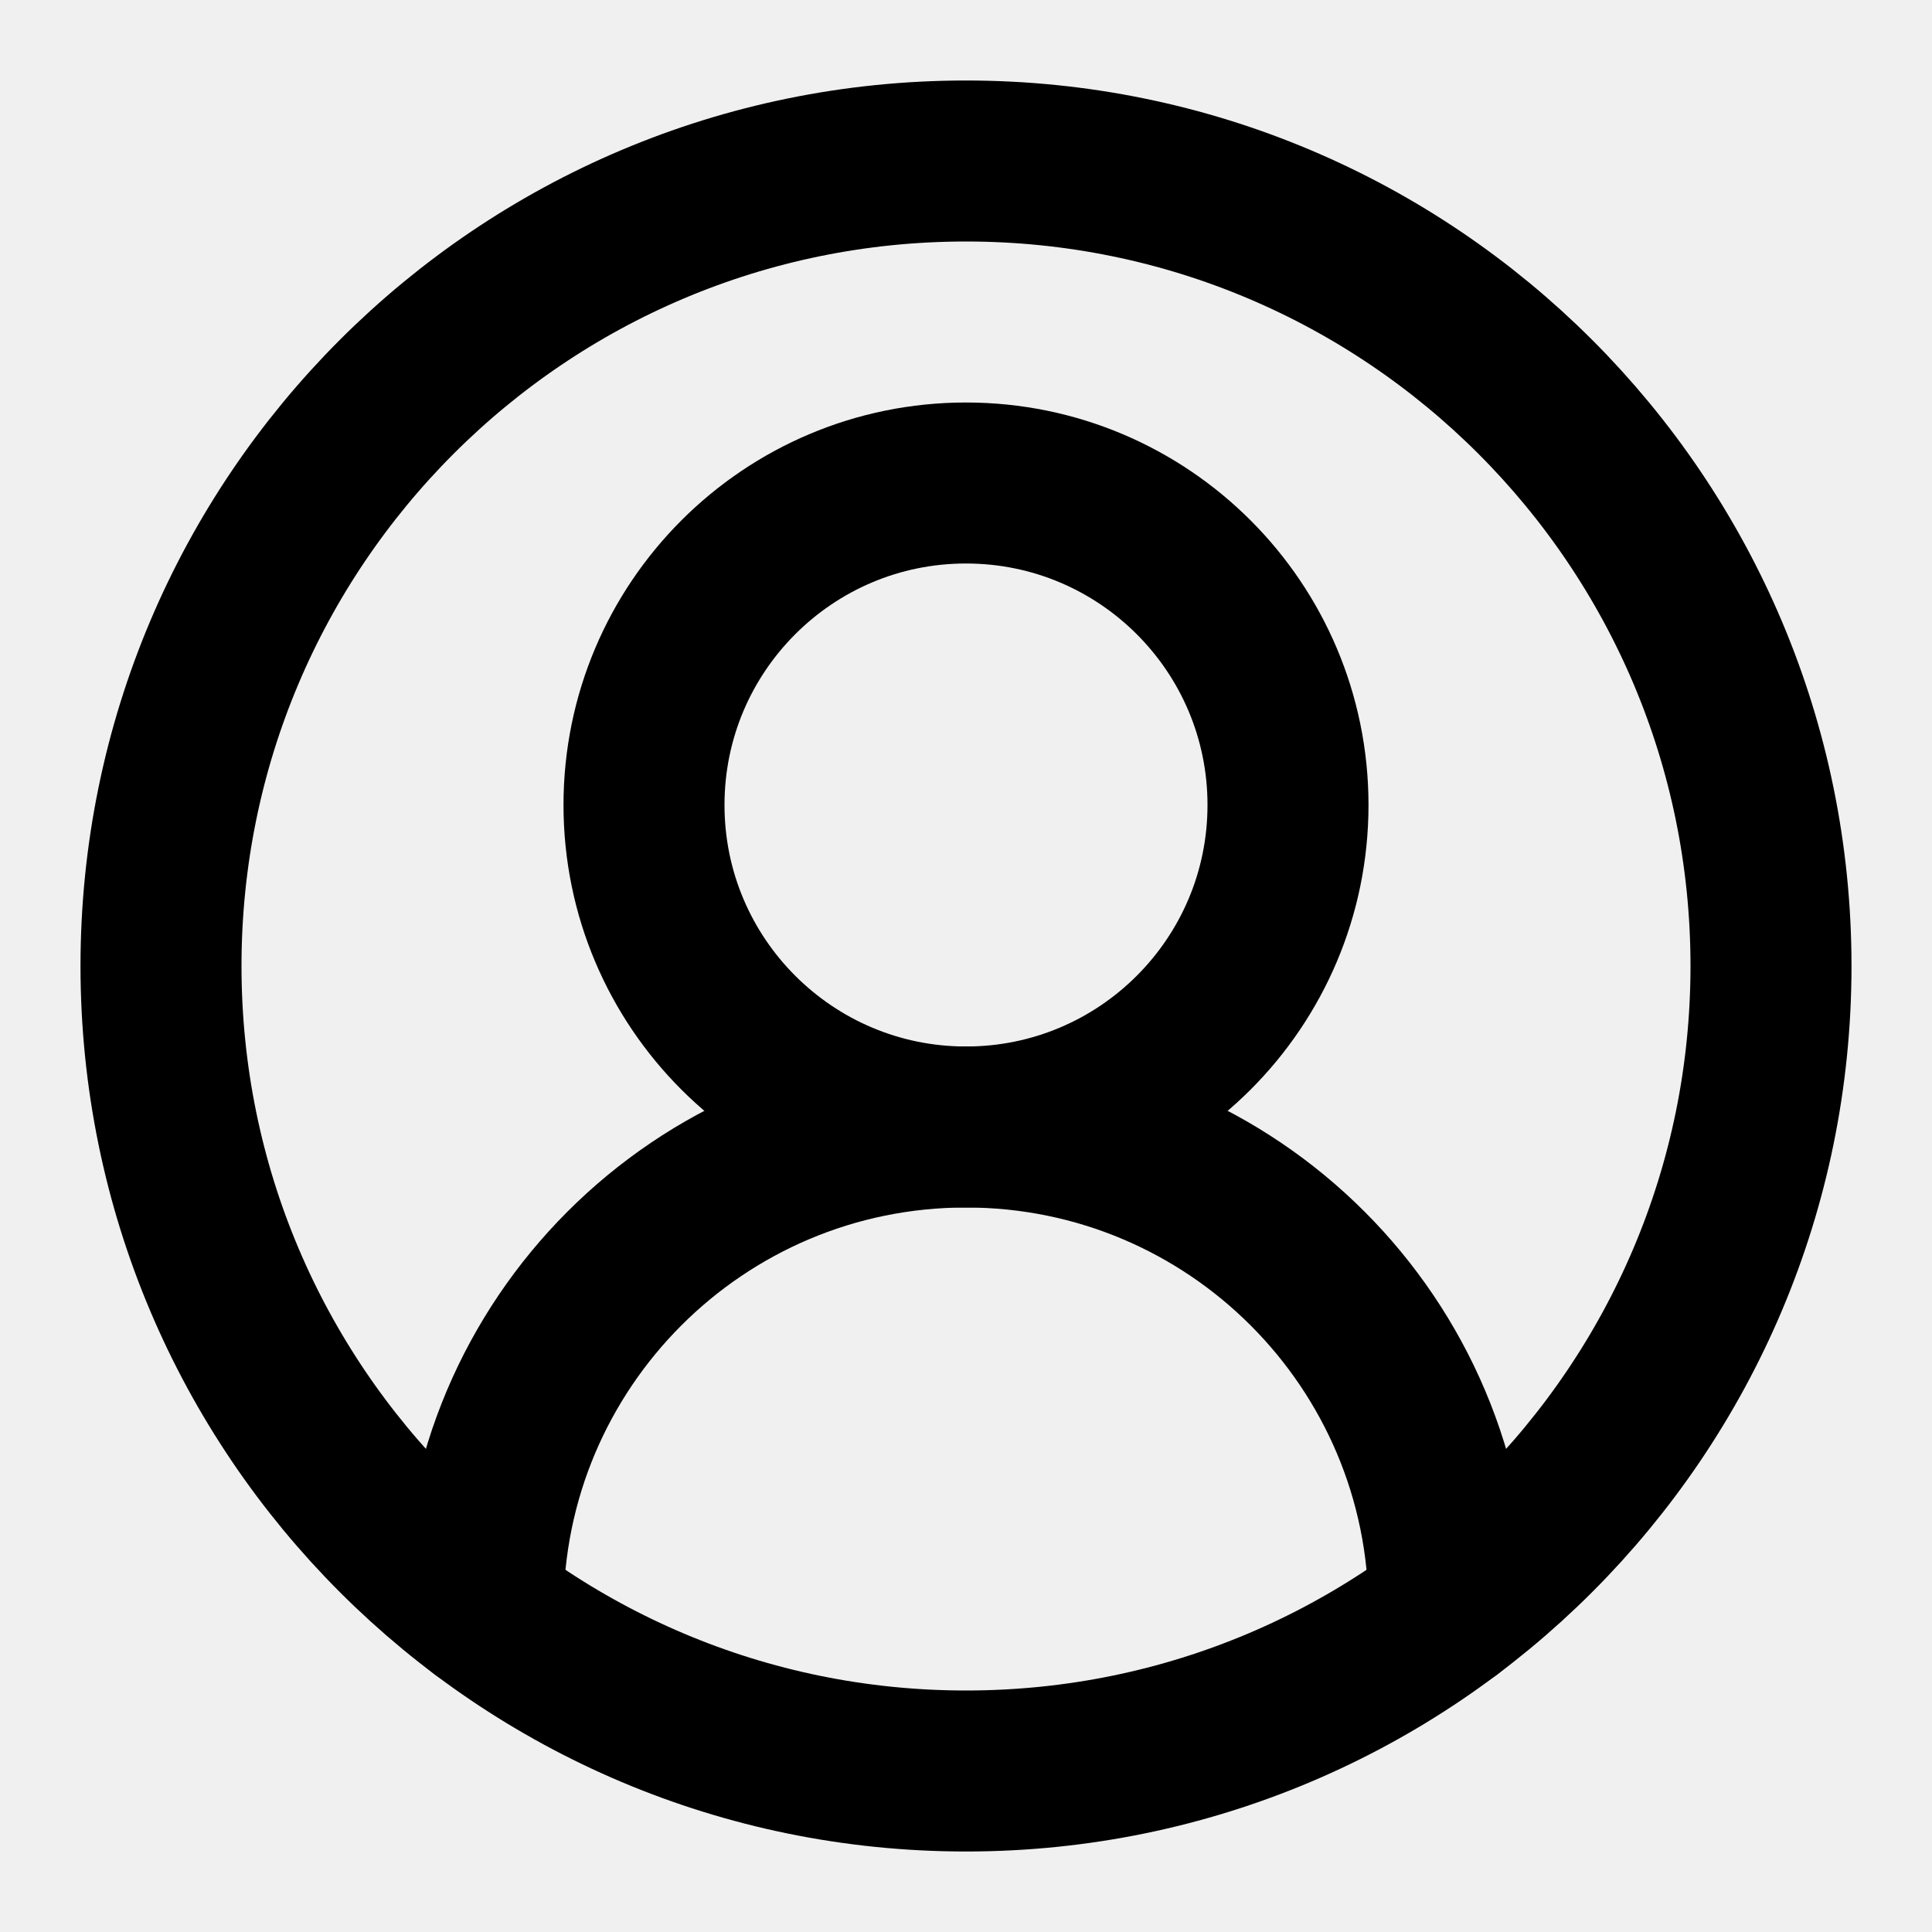
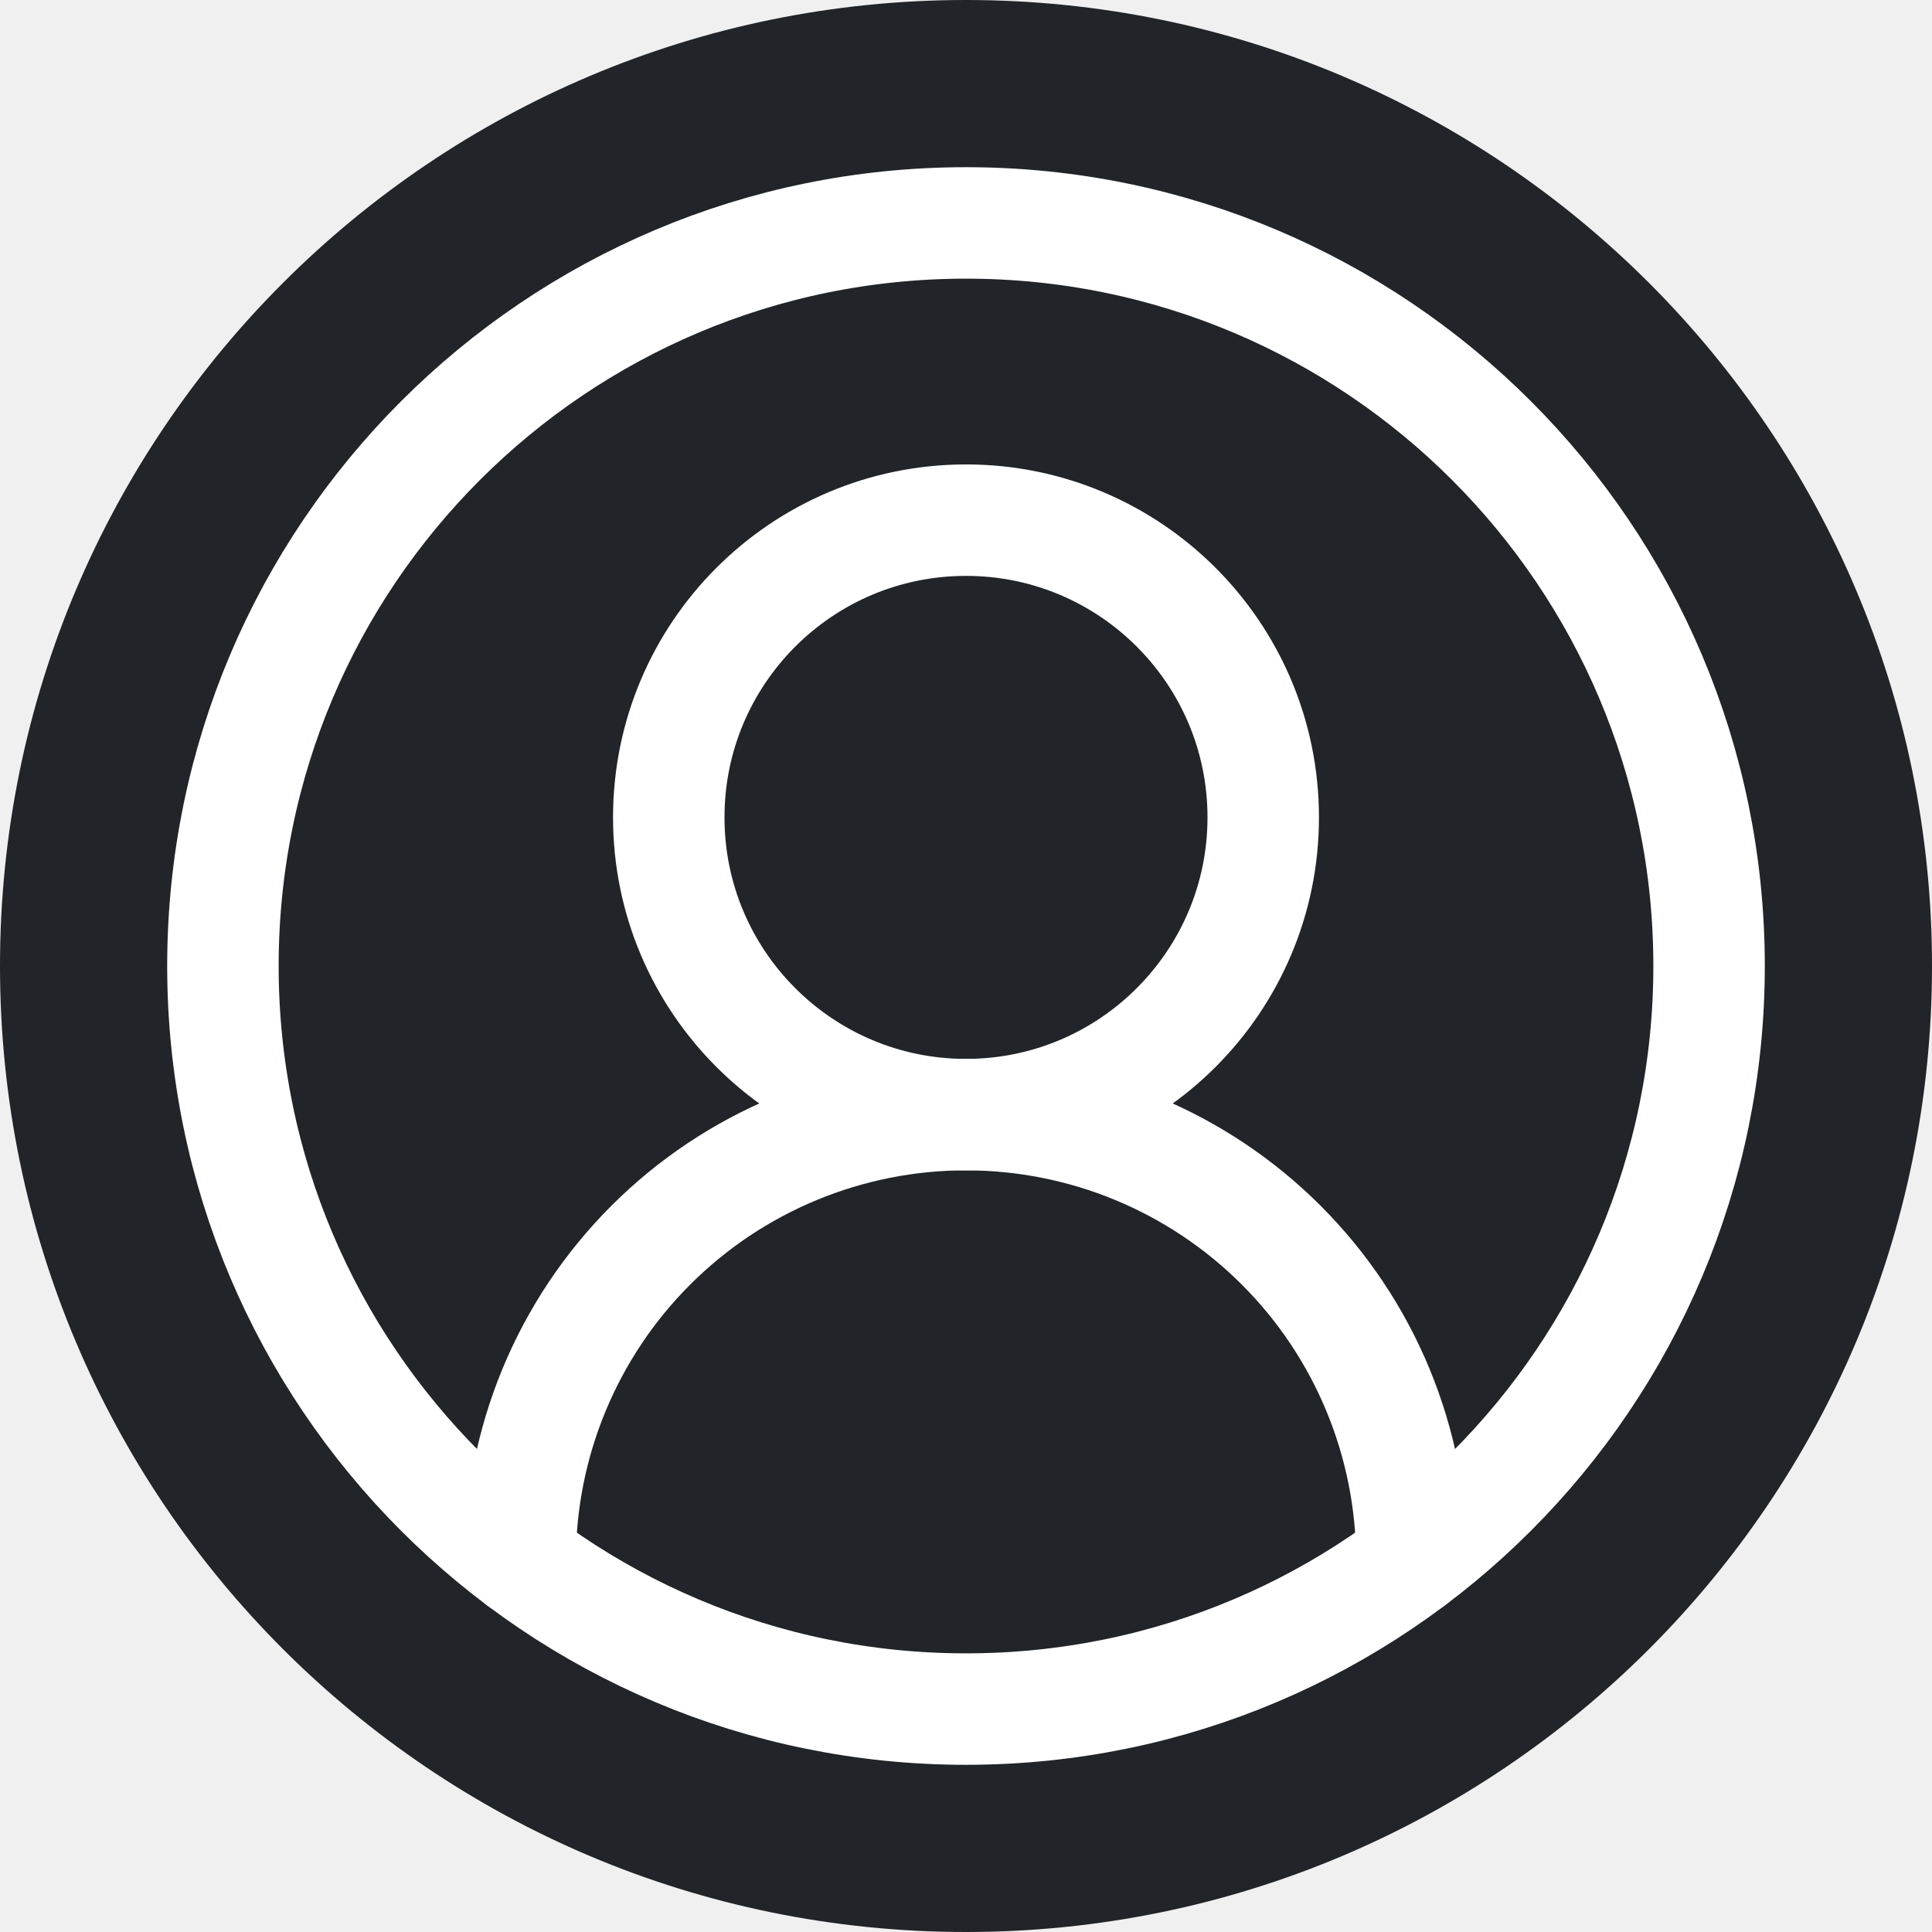
- <svg xmlns="http://www.w3.org/2000/svg" width="24" height="24" viewBox="0 0 24 24" fill="none" stroke="currentColor" stroke-width="2" stroke-linecap="round" stroke-linejoin="round" class="lucide lucide-circle-user-round">
-   <path d="M18 20a6 6 0 0 0-12 0" />
-   <circle cx="12" cy="10" r="4" />
-   <circle cx="12" cy="12" r="10" />
+ <svg xmlns="http://www.w3.org/2000/svg" width="52" height="52" viewBox="0 0 52 52" fill="none">
+   <rect width="52" height="52" rx="26" fill="#212428" />
+   <path d="M38 42C38 38.817 36.736 35.765 34.485 33.515C32.235 31.264 29.183 30 26 30C22.817 30 19.765 31.264 17.515 33.515C15.264 35.765 14 38.817 14 42" stroke="white" stroke-width="3" stroke-linecap="round" stroke-linejoin="round" />
+   <path d="M26 30C30.418 30 34 26.418 34 22C34 17.582 30.418 14 26 14C21.582 14 18 17.582 18 22C18 26.418 21.582 30 26 30Z" stroke="white" stroke-width="3" stroke-linecap="round" stroke-linejoin="round" />
+   <path d="M26 46C37.046 46 46 37.046 46 26C46 14.954 37.046 6 26 6C14.954 6 6 14.954 6 26C6 37.046 14.954 46 26 46Z" stroke="white" stroke-width="3" stroke-linecap="round" stroke-linejoin="round" />
</svg>
